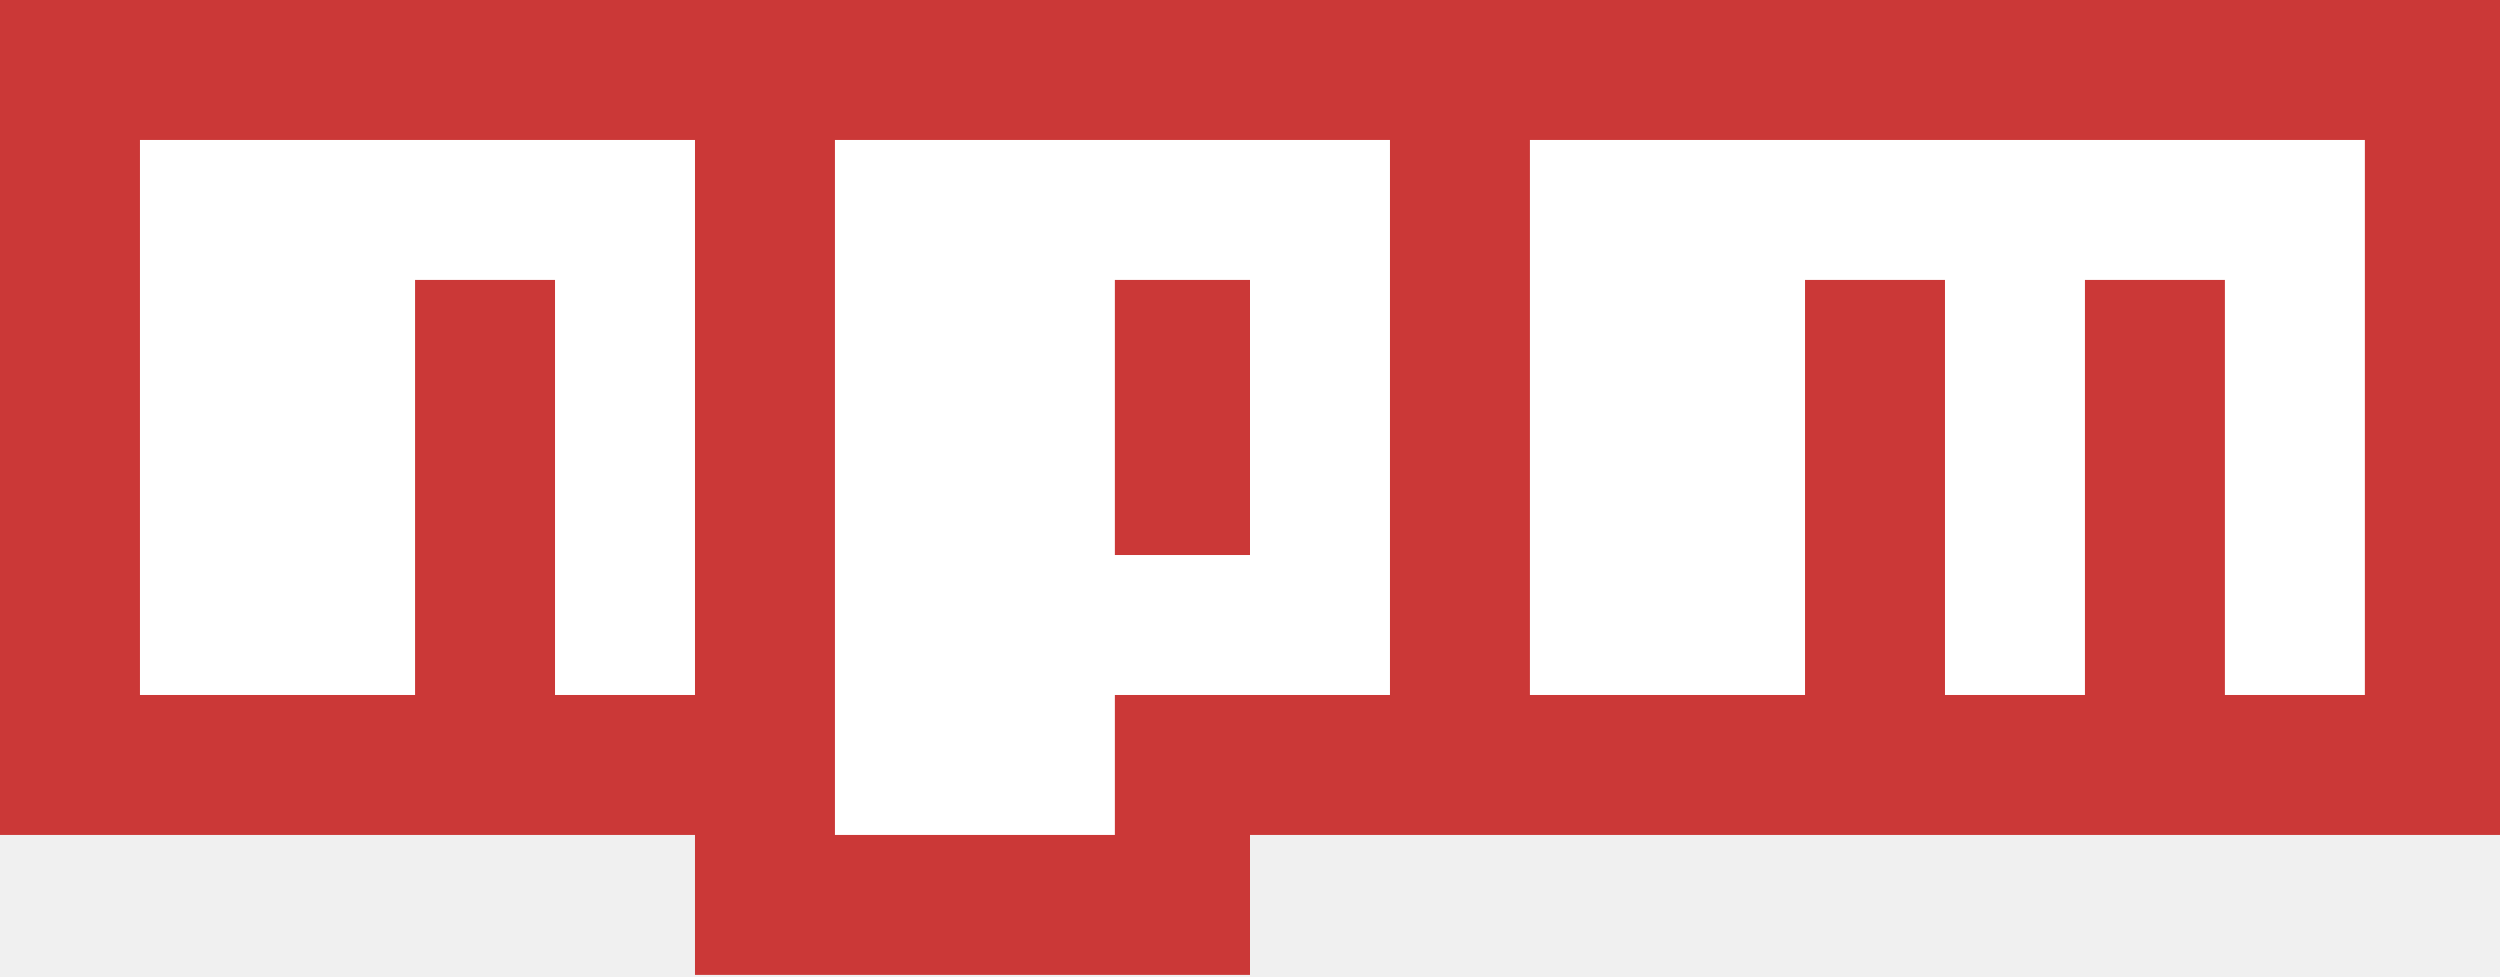
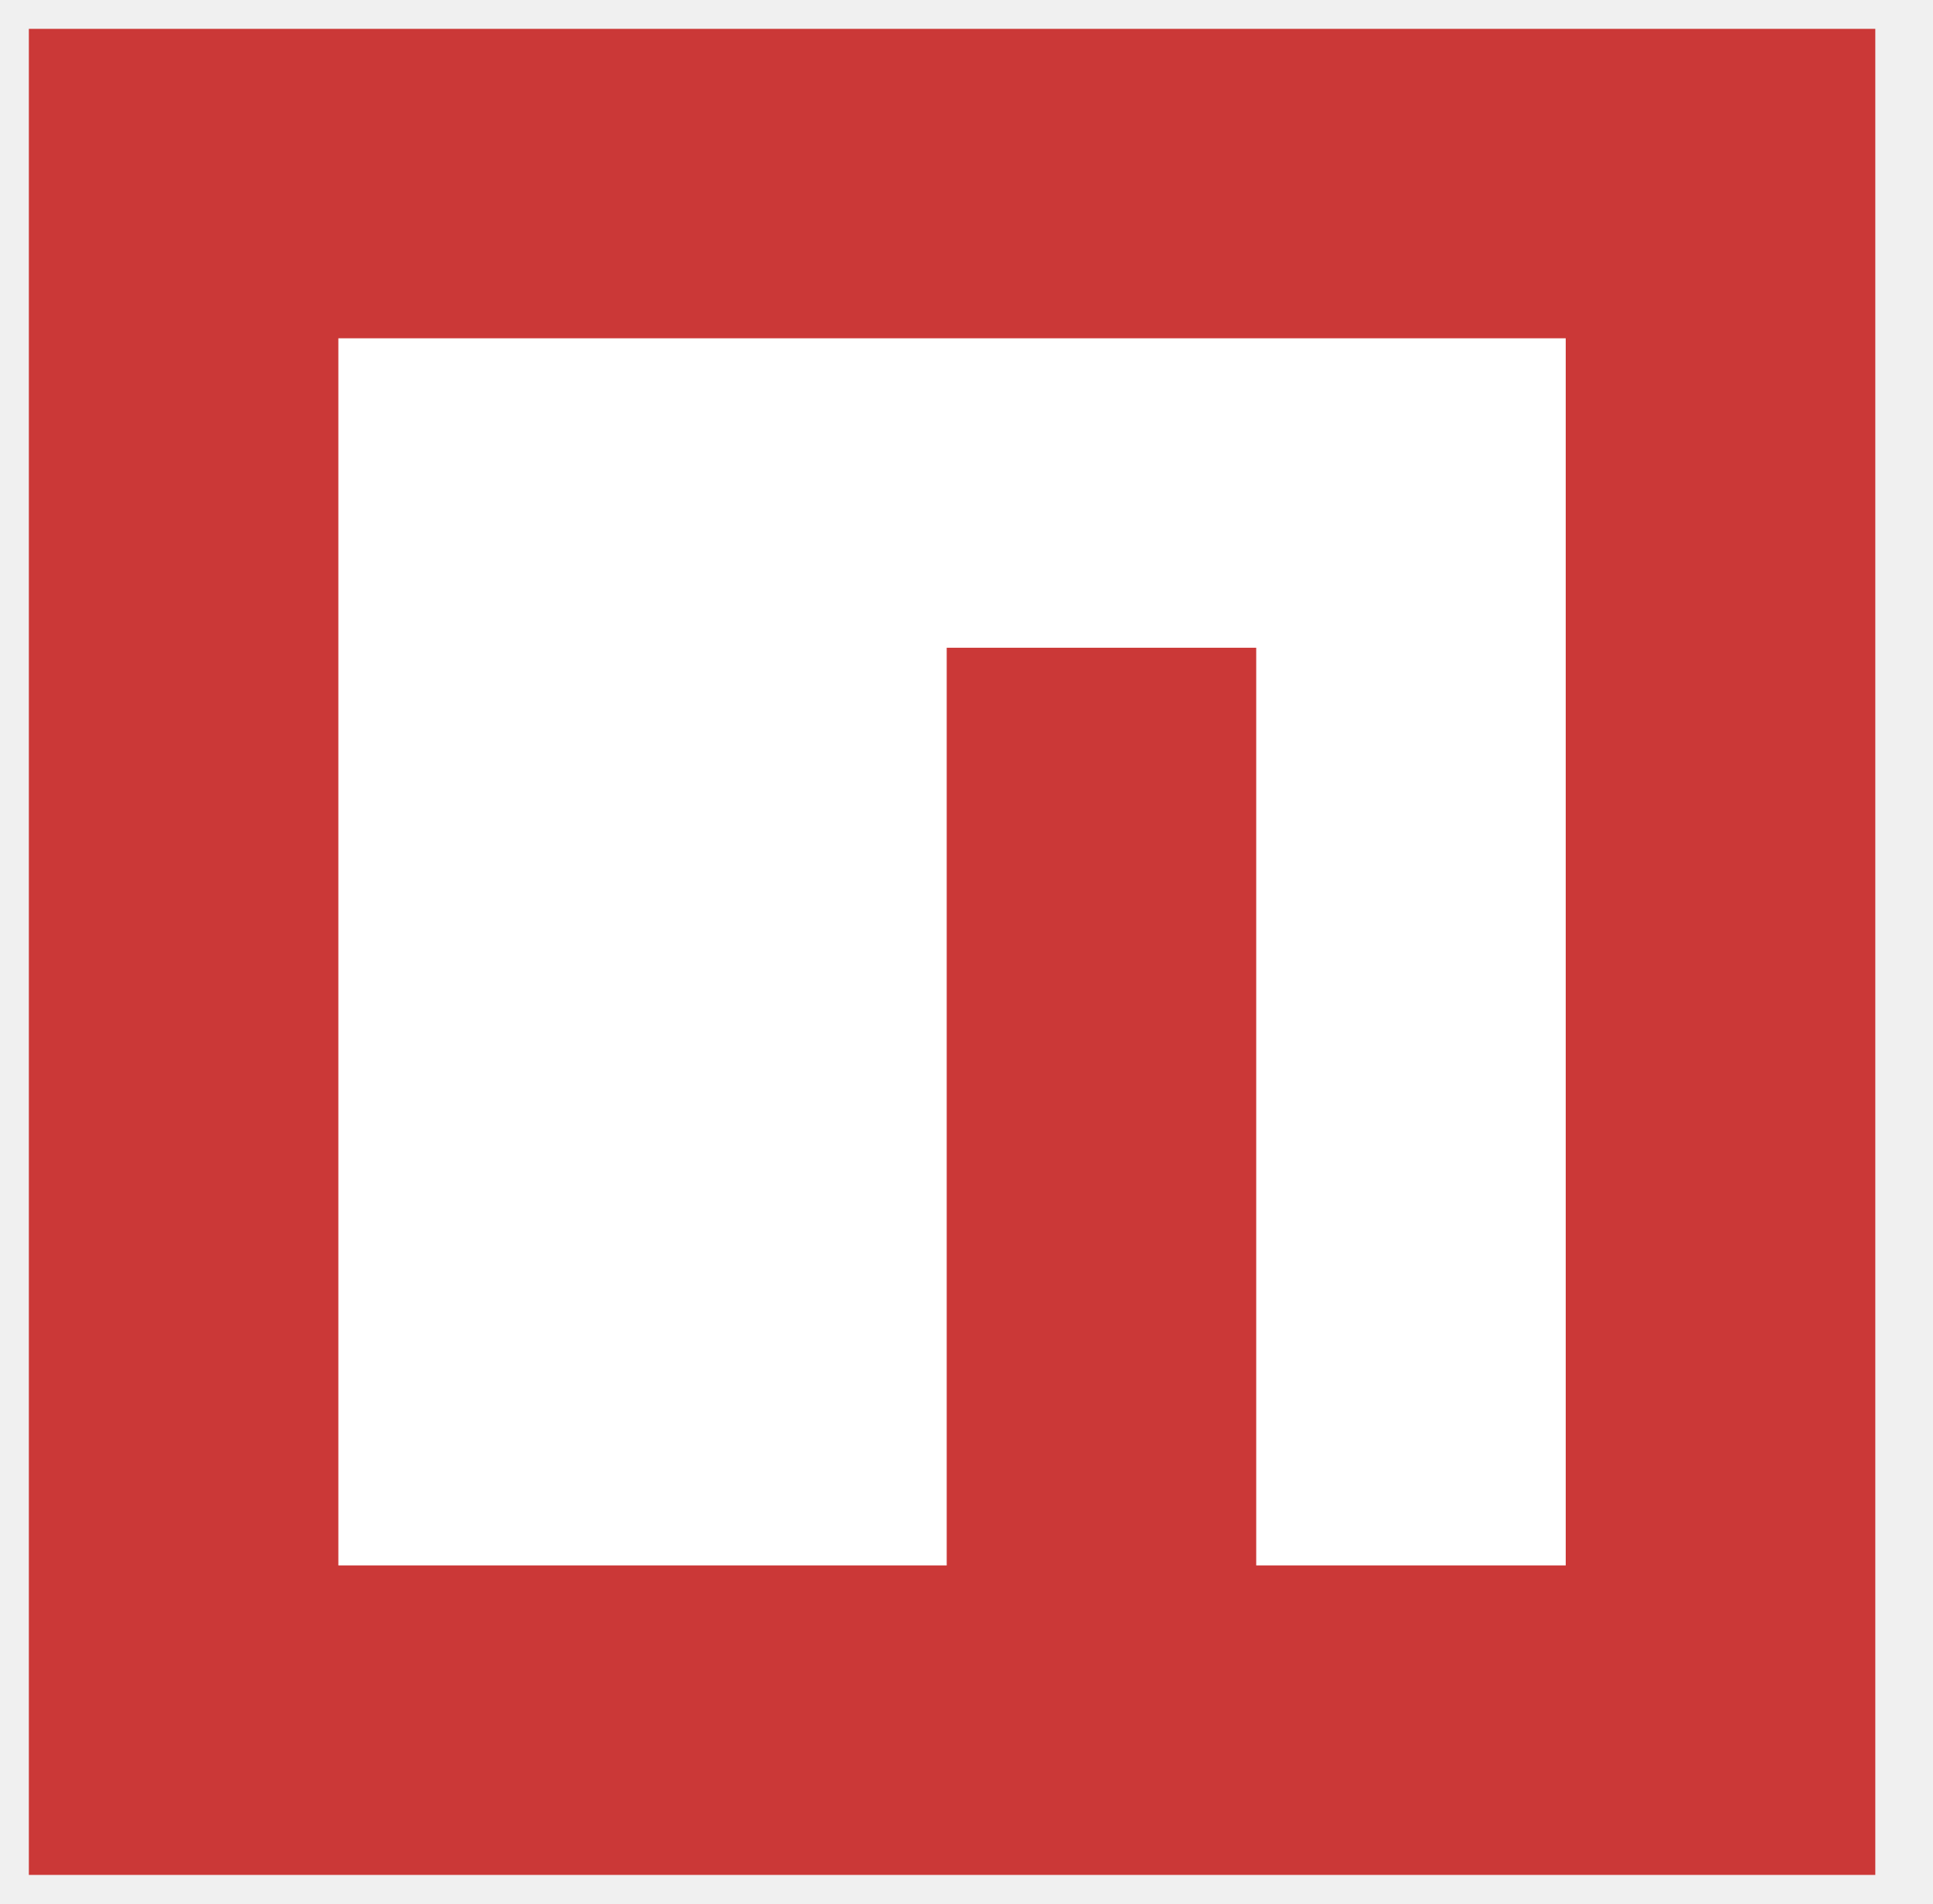
- <svg xmlns="http://www.w3.org/2000/svg" width="256" height="100" viewBox="0 0 256 100" preserveAspectRatio="xMidYMid">
-   <path d="M0 0v85.498h71.166V99.83H128V85.498h128V0H0z" fill="#CB3837" />
-   <path d="M42.502 14.332h-28.17v56.834h28.17V28.664h14.332v42.502h14.332V14.332H42.502zm42.996 0v71.166h28.664V71.166h28.17V14.332H85.498zM128 56.834h-13.838v-28.17H128v28.17zm56.834-42.502h-28.17v56.834h28.17V28.664h14.332v42.502h14.332V28.664h14.332v42.502h14.332V14.332h-57.328z" fill="#FFF" />
+ <svg xmlns="http://www.w3.org/2000/svg" xmlns:xlink="http://www.w3.org/1999/xlink" viewBox="0 0 67 66" fill="#fff" fill-rule="evenodd" stroke="#000" stroke-linecap="round" stroke-linejoin="round">
+   <use xlink:href="#A" x="1" y="1" />
+   <symbol id="A" overflow="visible">
+     <g stroke="none" fill-rule="nonzero">
+       <path d="M0 0h64v64H0z" fill="#cb3837" />
+       <path d="M10.728 53.272h21.086V21.456h10.728v31.816H53.27V10.728H10.728z" />
+     </g>
+   </symbol>
</svg>
